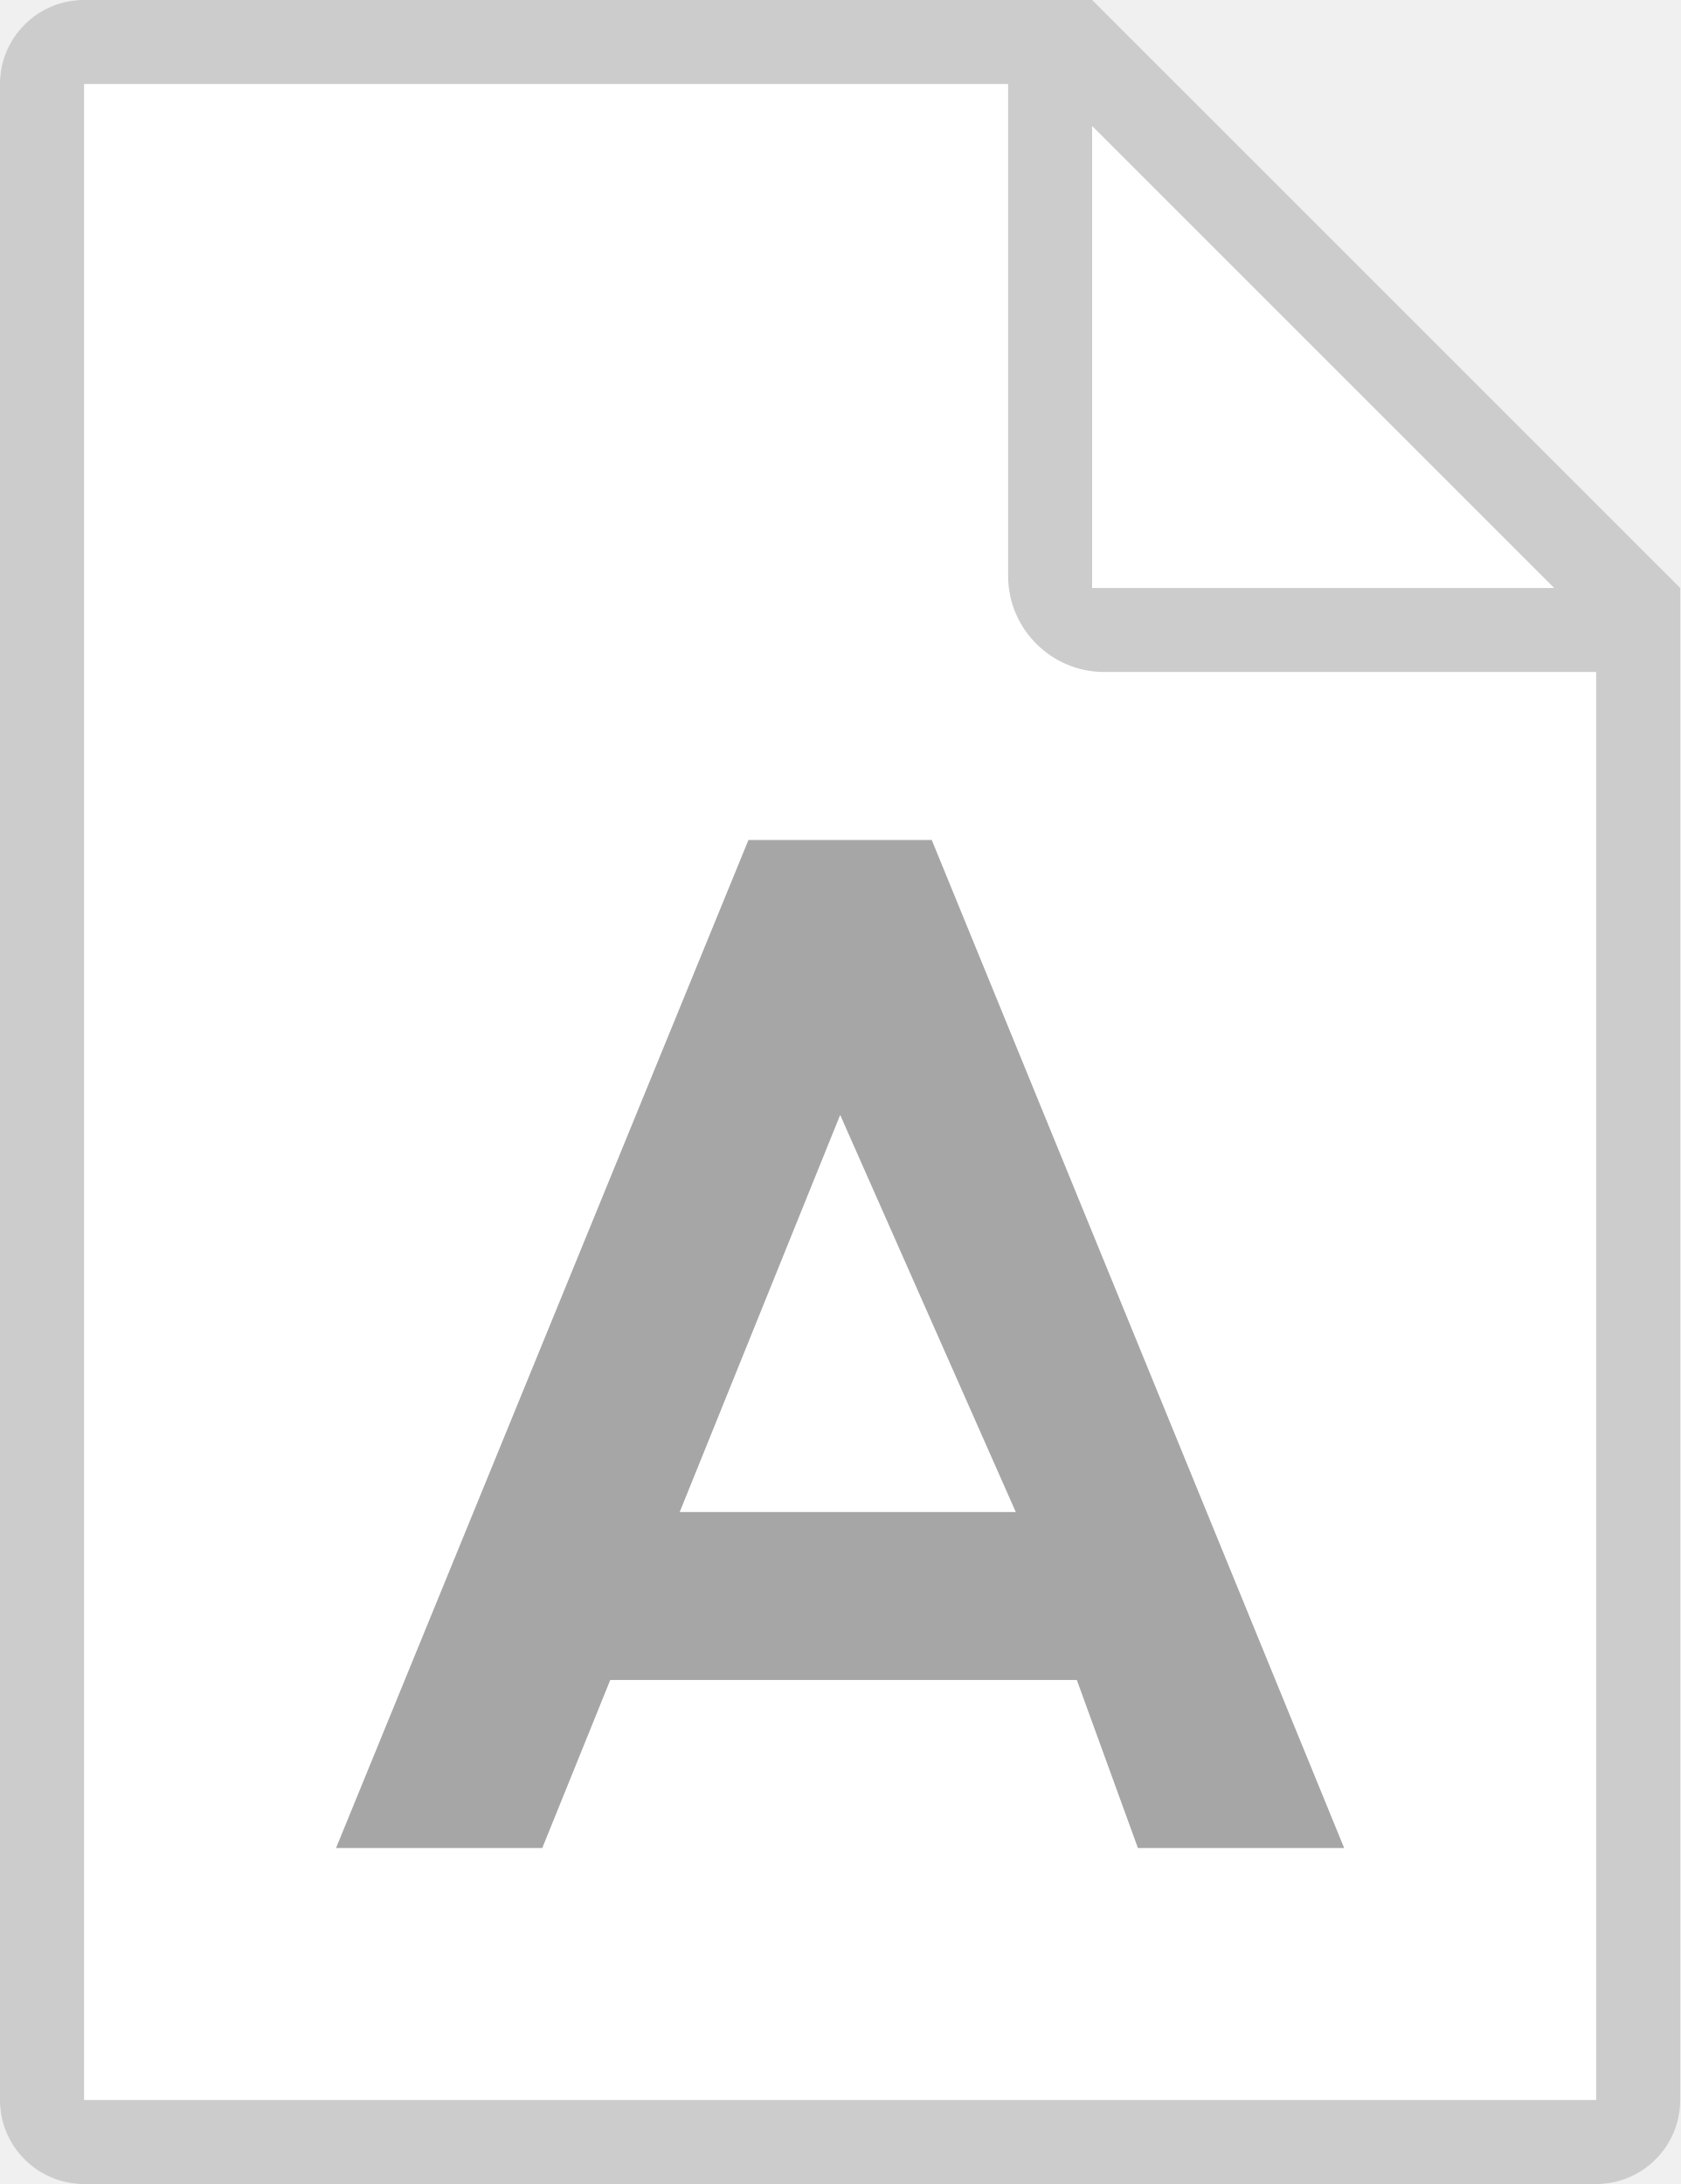
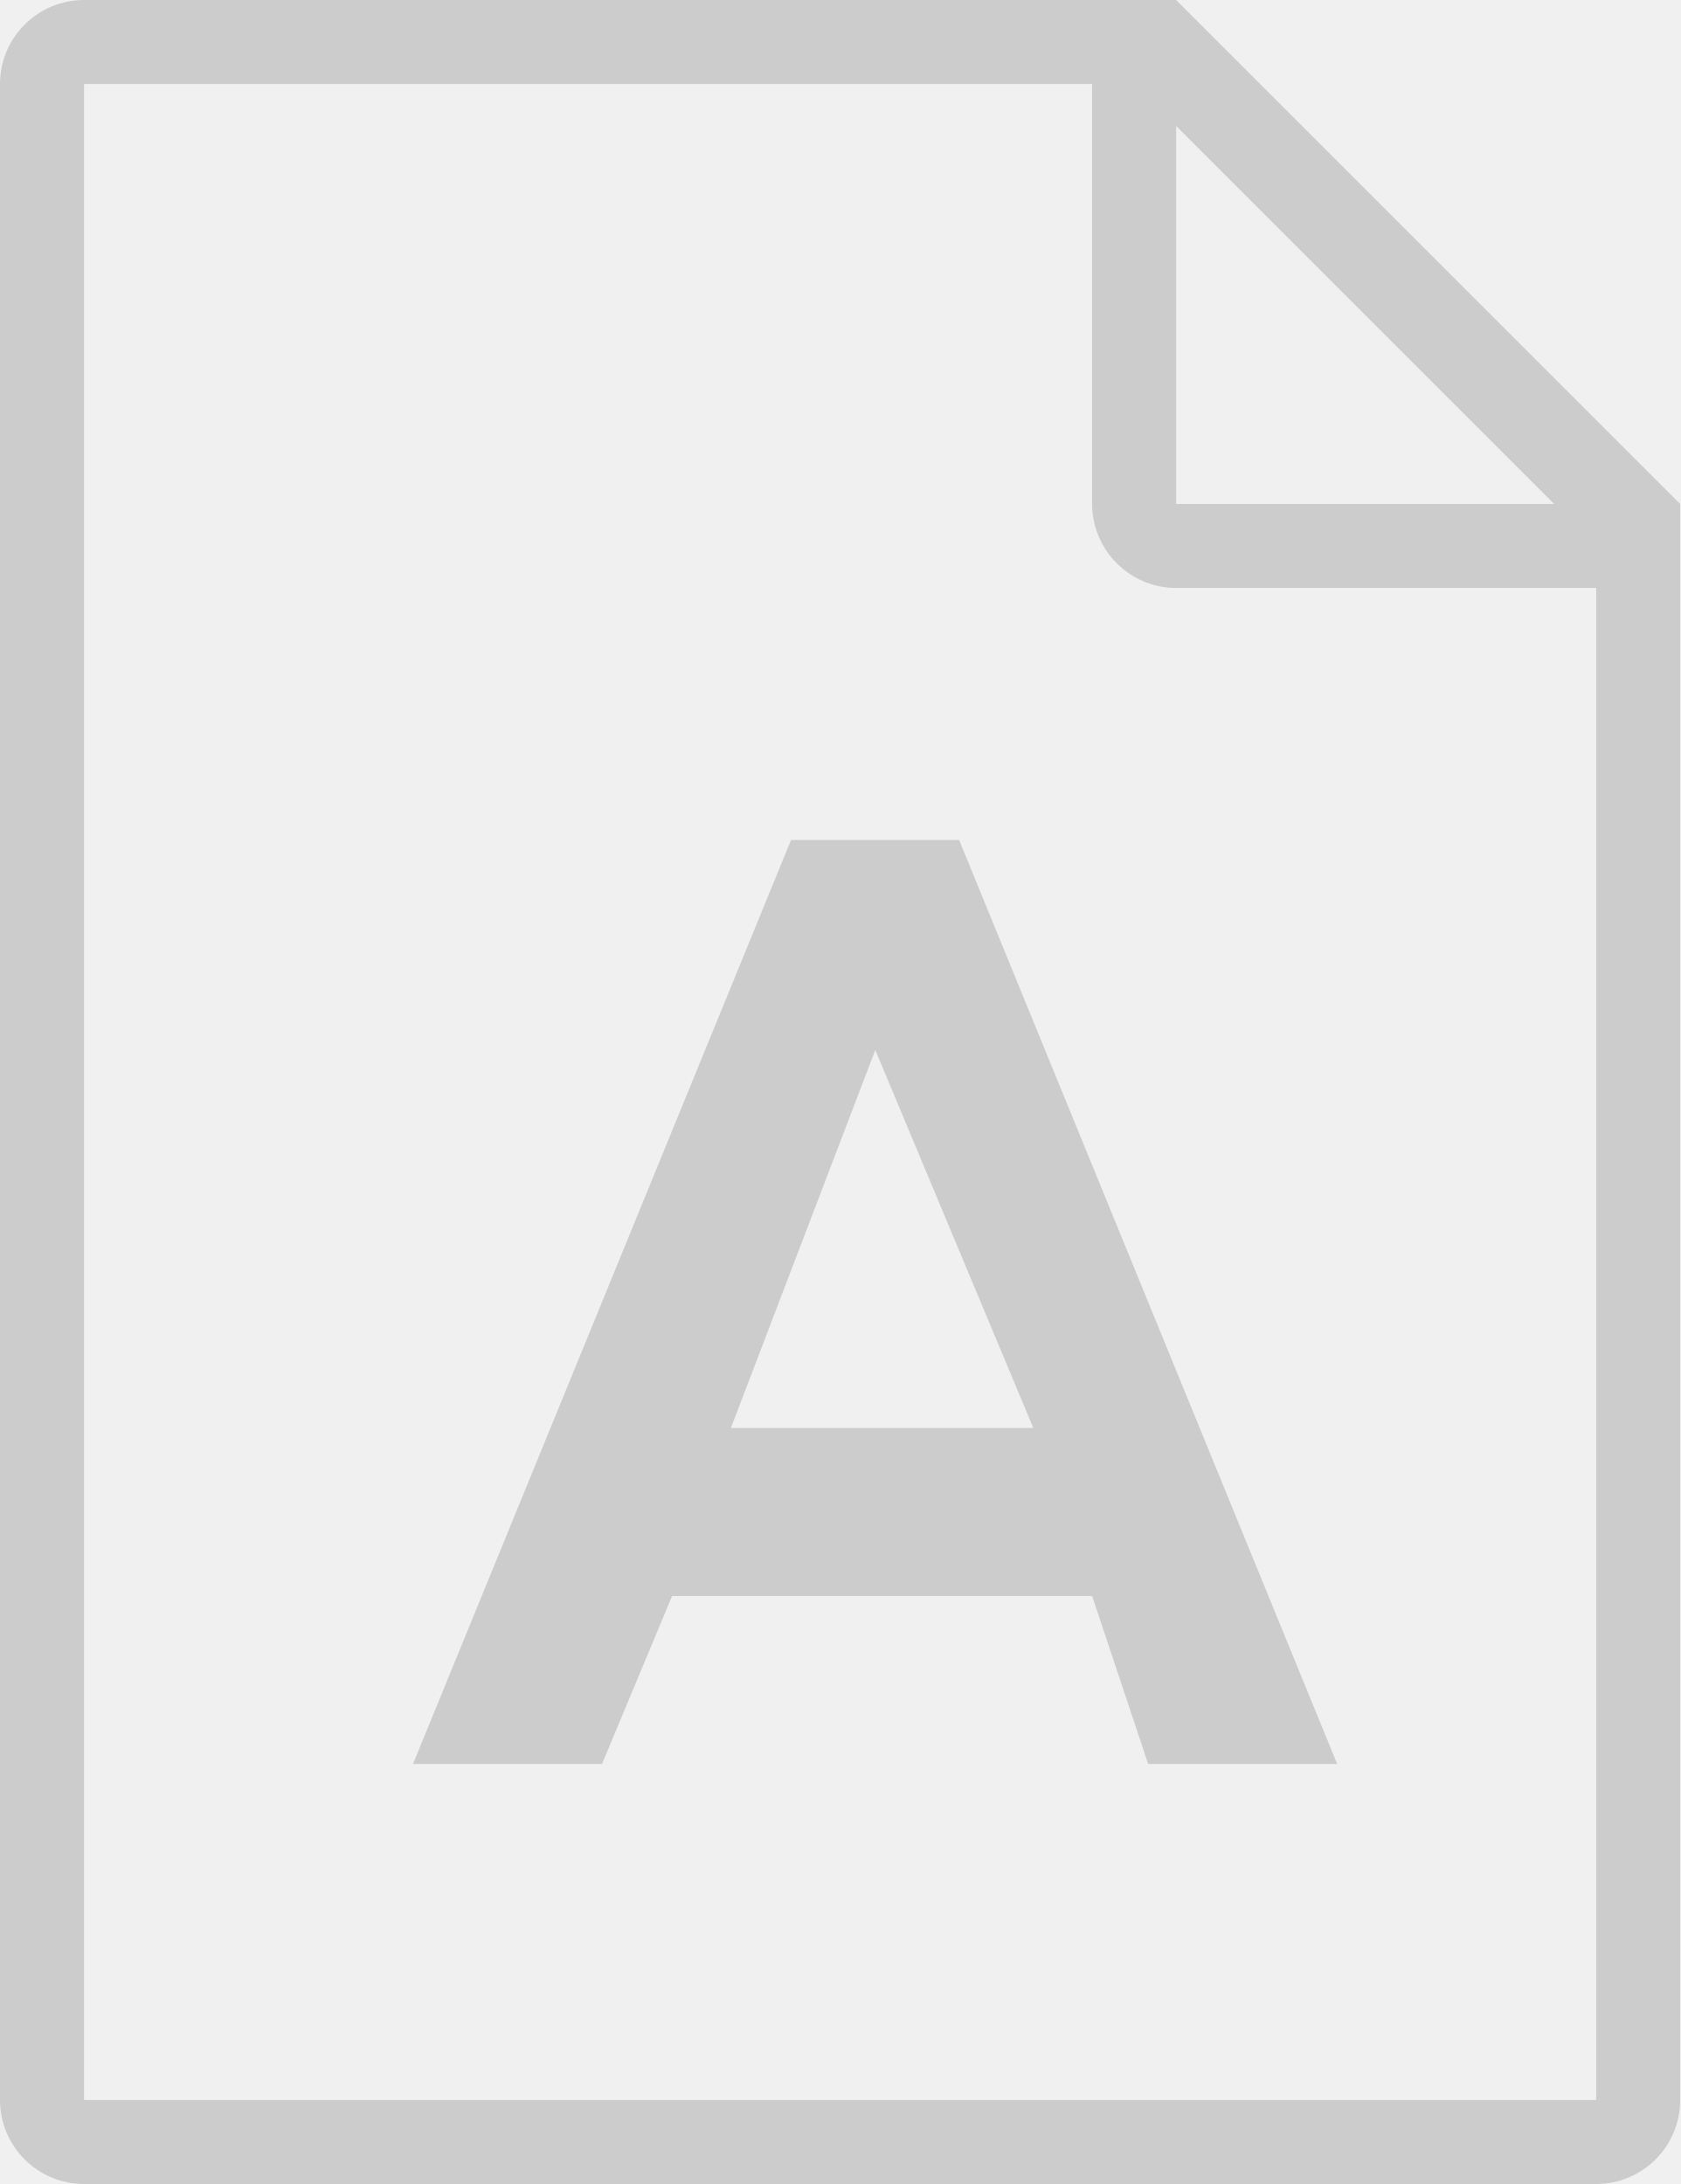
<svg xmlns="http://www.w3.org/2000/svg" version="1.1" id="Layer_1" x="0px" y="0px" width="20px" height="26px" viewBox="0 0 20 26" enable-background="new 0 0 20 26" xml:space="preserve">
-   <polygon fill="#FFFFFF" points="19,7.5 19,25 1,25 1,1 12.5,1 " />
  <g>
-     <path fill="#CCCCCC" d="M13,0H1C0.448,0,0,0.448,0,1v24c0,0.552,0.448,1,1,1h18c0.552,0,1-0.448,1-1V7L13,0z M19,7.5V25H1V1h11.5   L19,7.5z" />
-   </g>
-   <g>
-     <path fill="#CCCCCC" d="M12,0v6.857C12,7.486,12.514,8,13.143,8H20" />
-   </g>
-   <polyline fill="#FFFFFF" points="18.5,7 13,7 13,1.5 " />
-   <g>
-     <path fill="#A6A6A6" d="M11.091,10L16,22h-2.455l-0.727-2H7.264l-0.809,2H4l4.909-12H11.091z M12.091,18l-2.09-4.727L8.091,18   H12.091z" />
+     <path fill="#CCCCCC" d="M14,0H1C0.448,0,0,0.448,0,1v24c0,0.552,0.448,1,1,1h18c0.552,0,1-0.448,1-1V6L14,0z M14,1.5L18.5,6H14V1.5   z M19,25H1V1h12v5c0,0.55,0.45,1,1,1h5V25z" />
+     <path fill="#CCCCCC" d="M9.416,10l-4.5,11h2.25L8,19h5l0.667,2h2.25l-4.5-11H9.416z M8.7,17l1.719-4.5L12.3,17H8.7z" />
  </g>
</svg>
